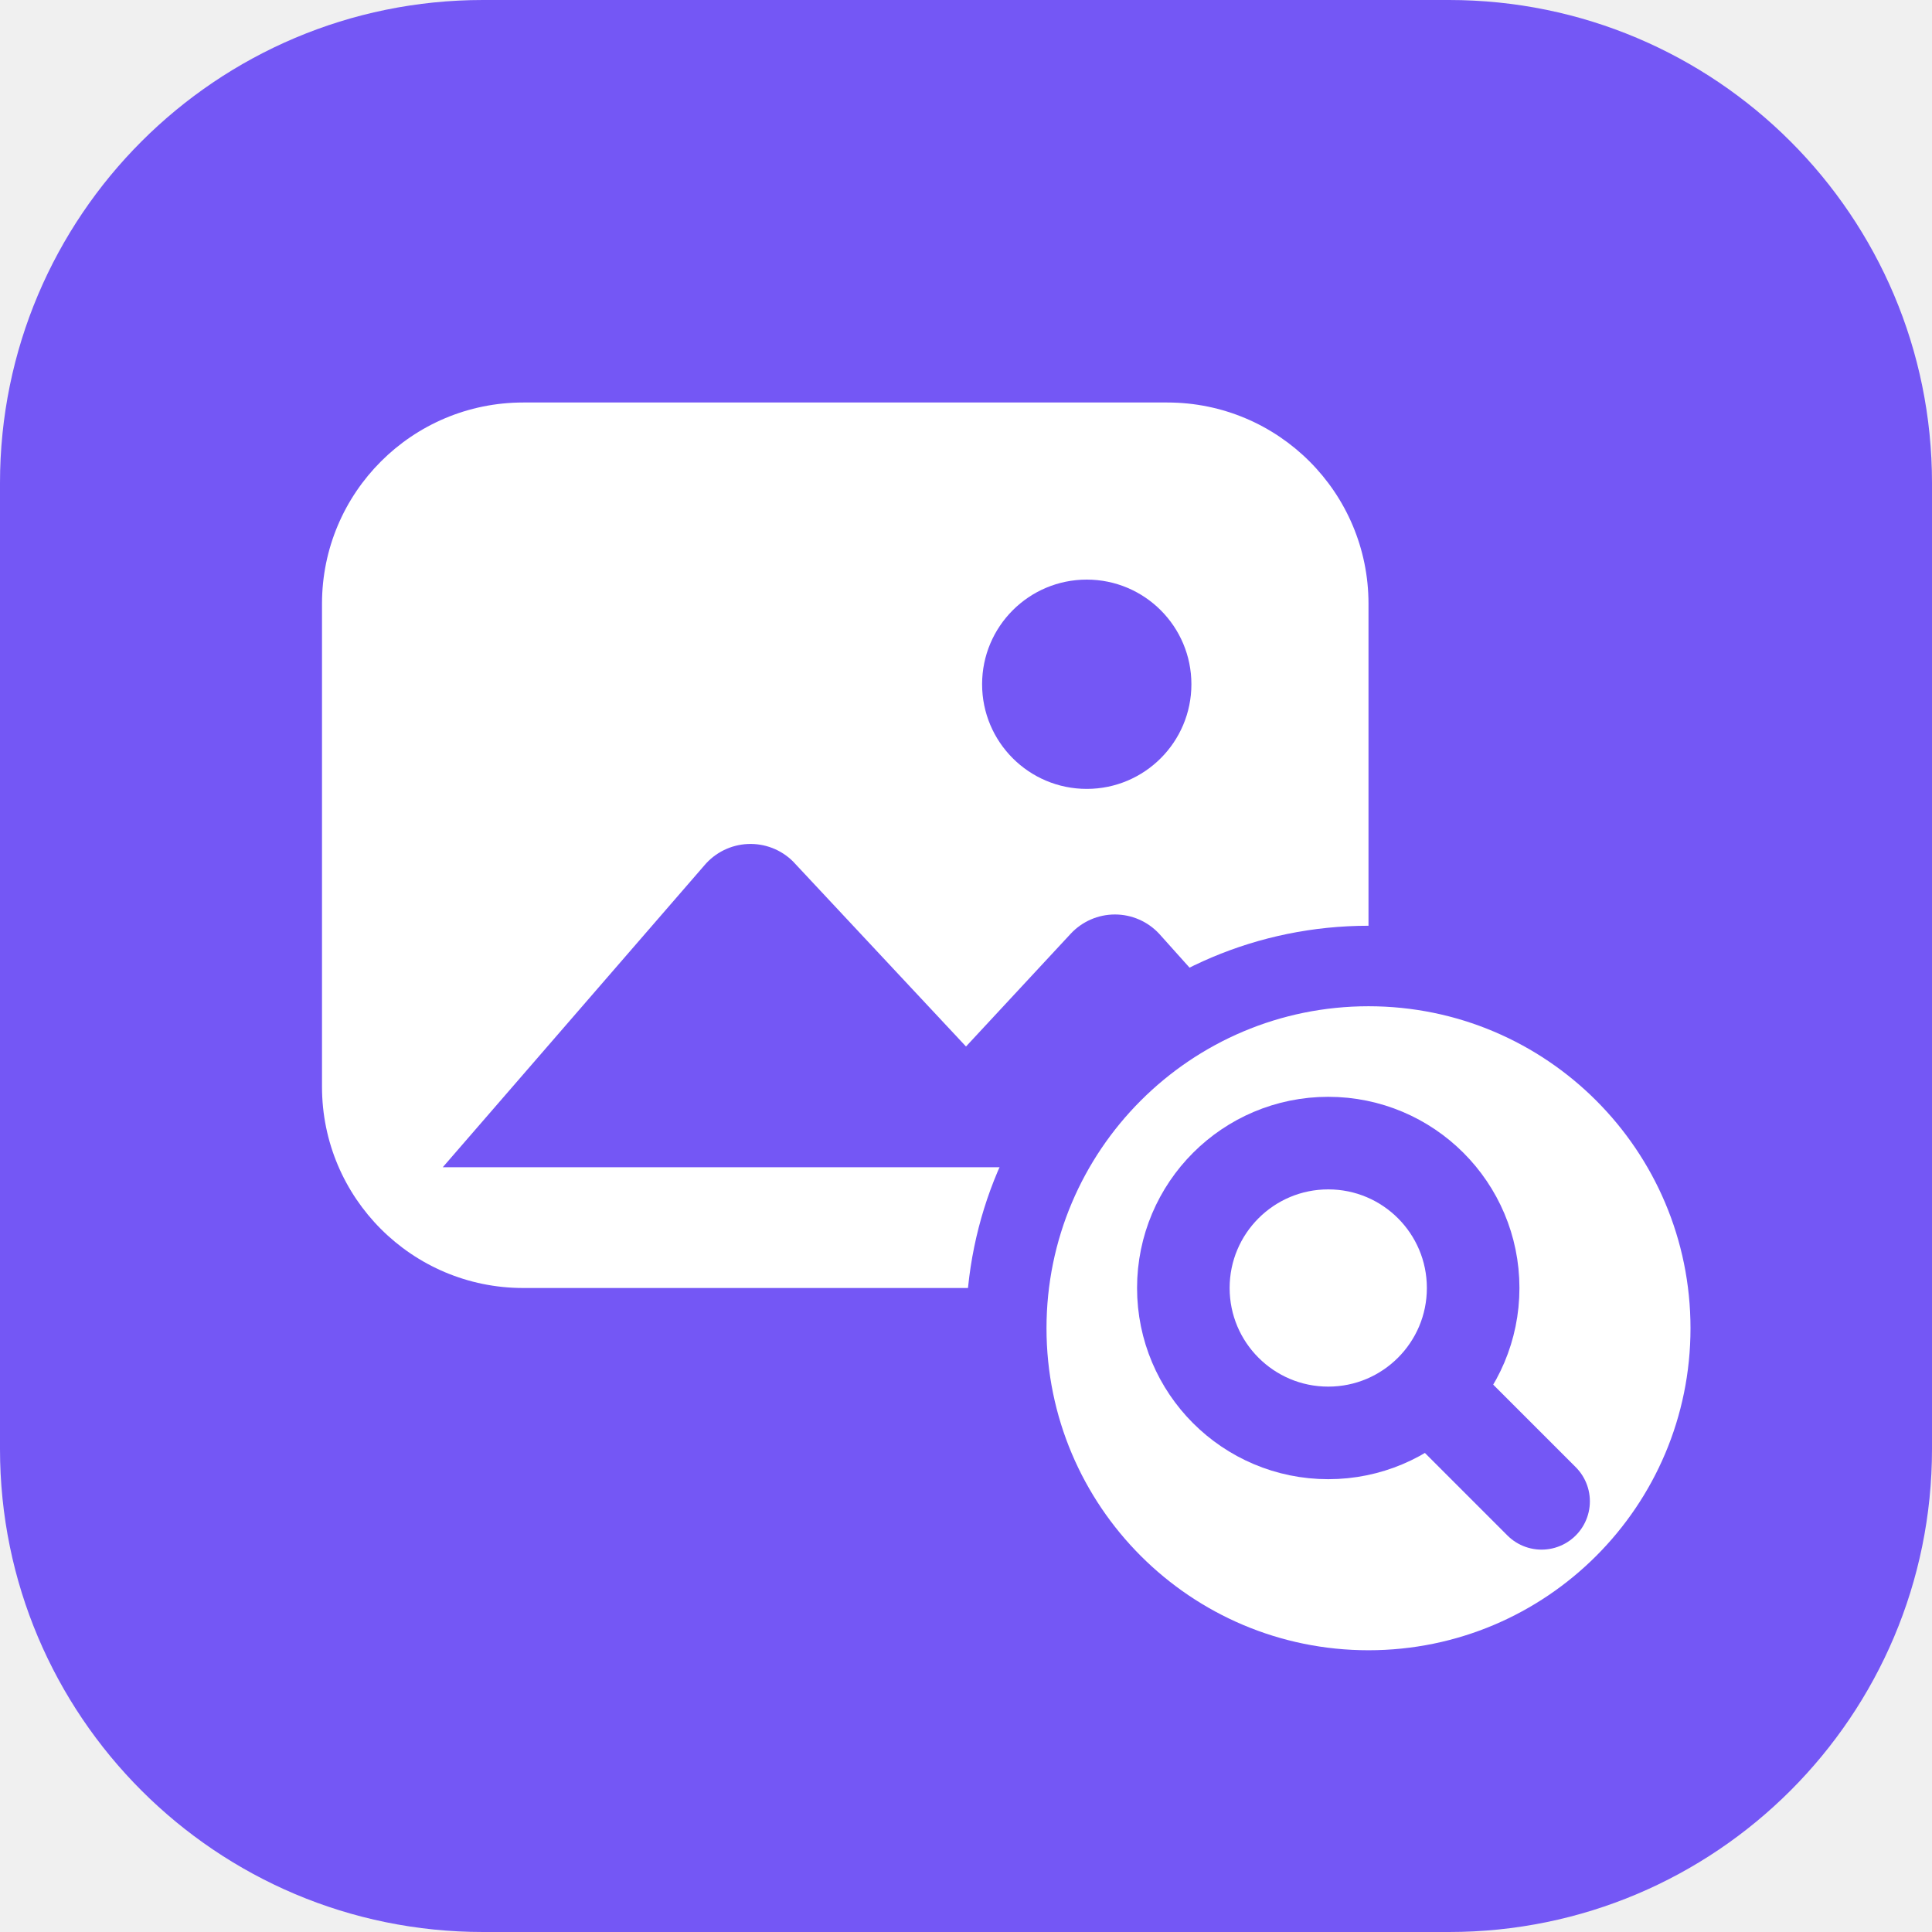
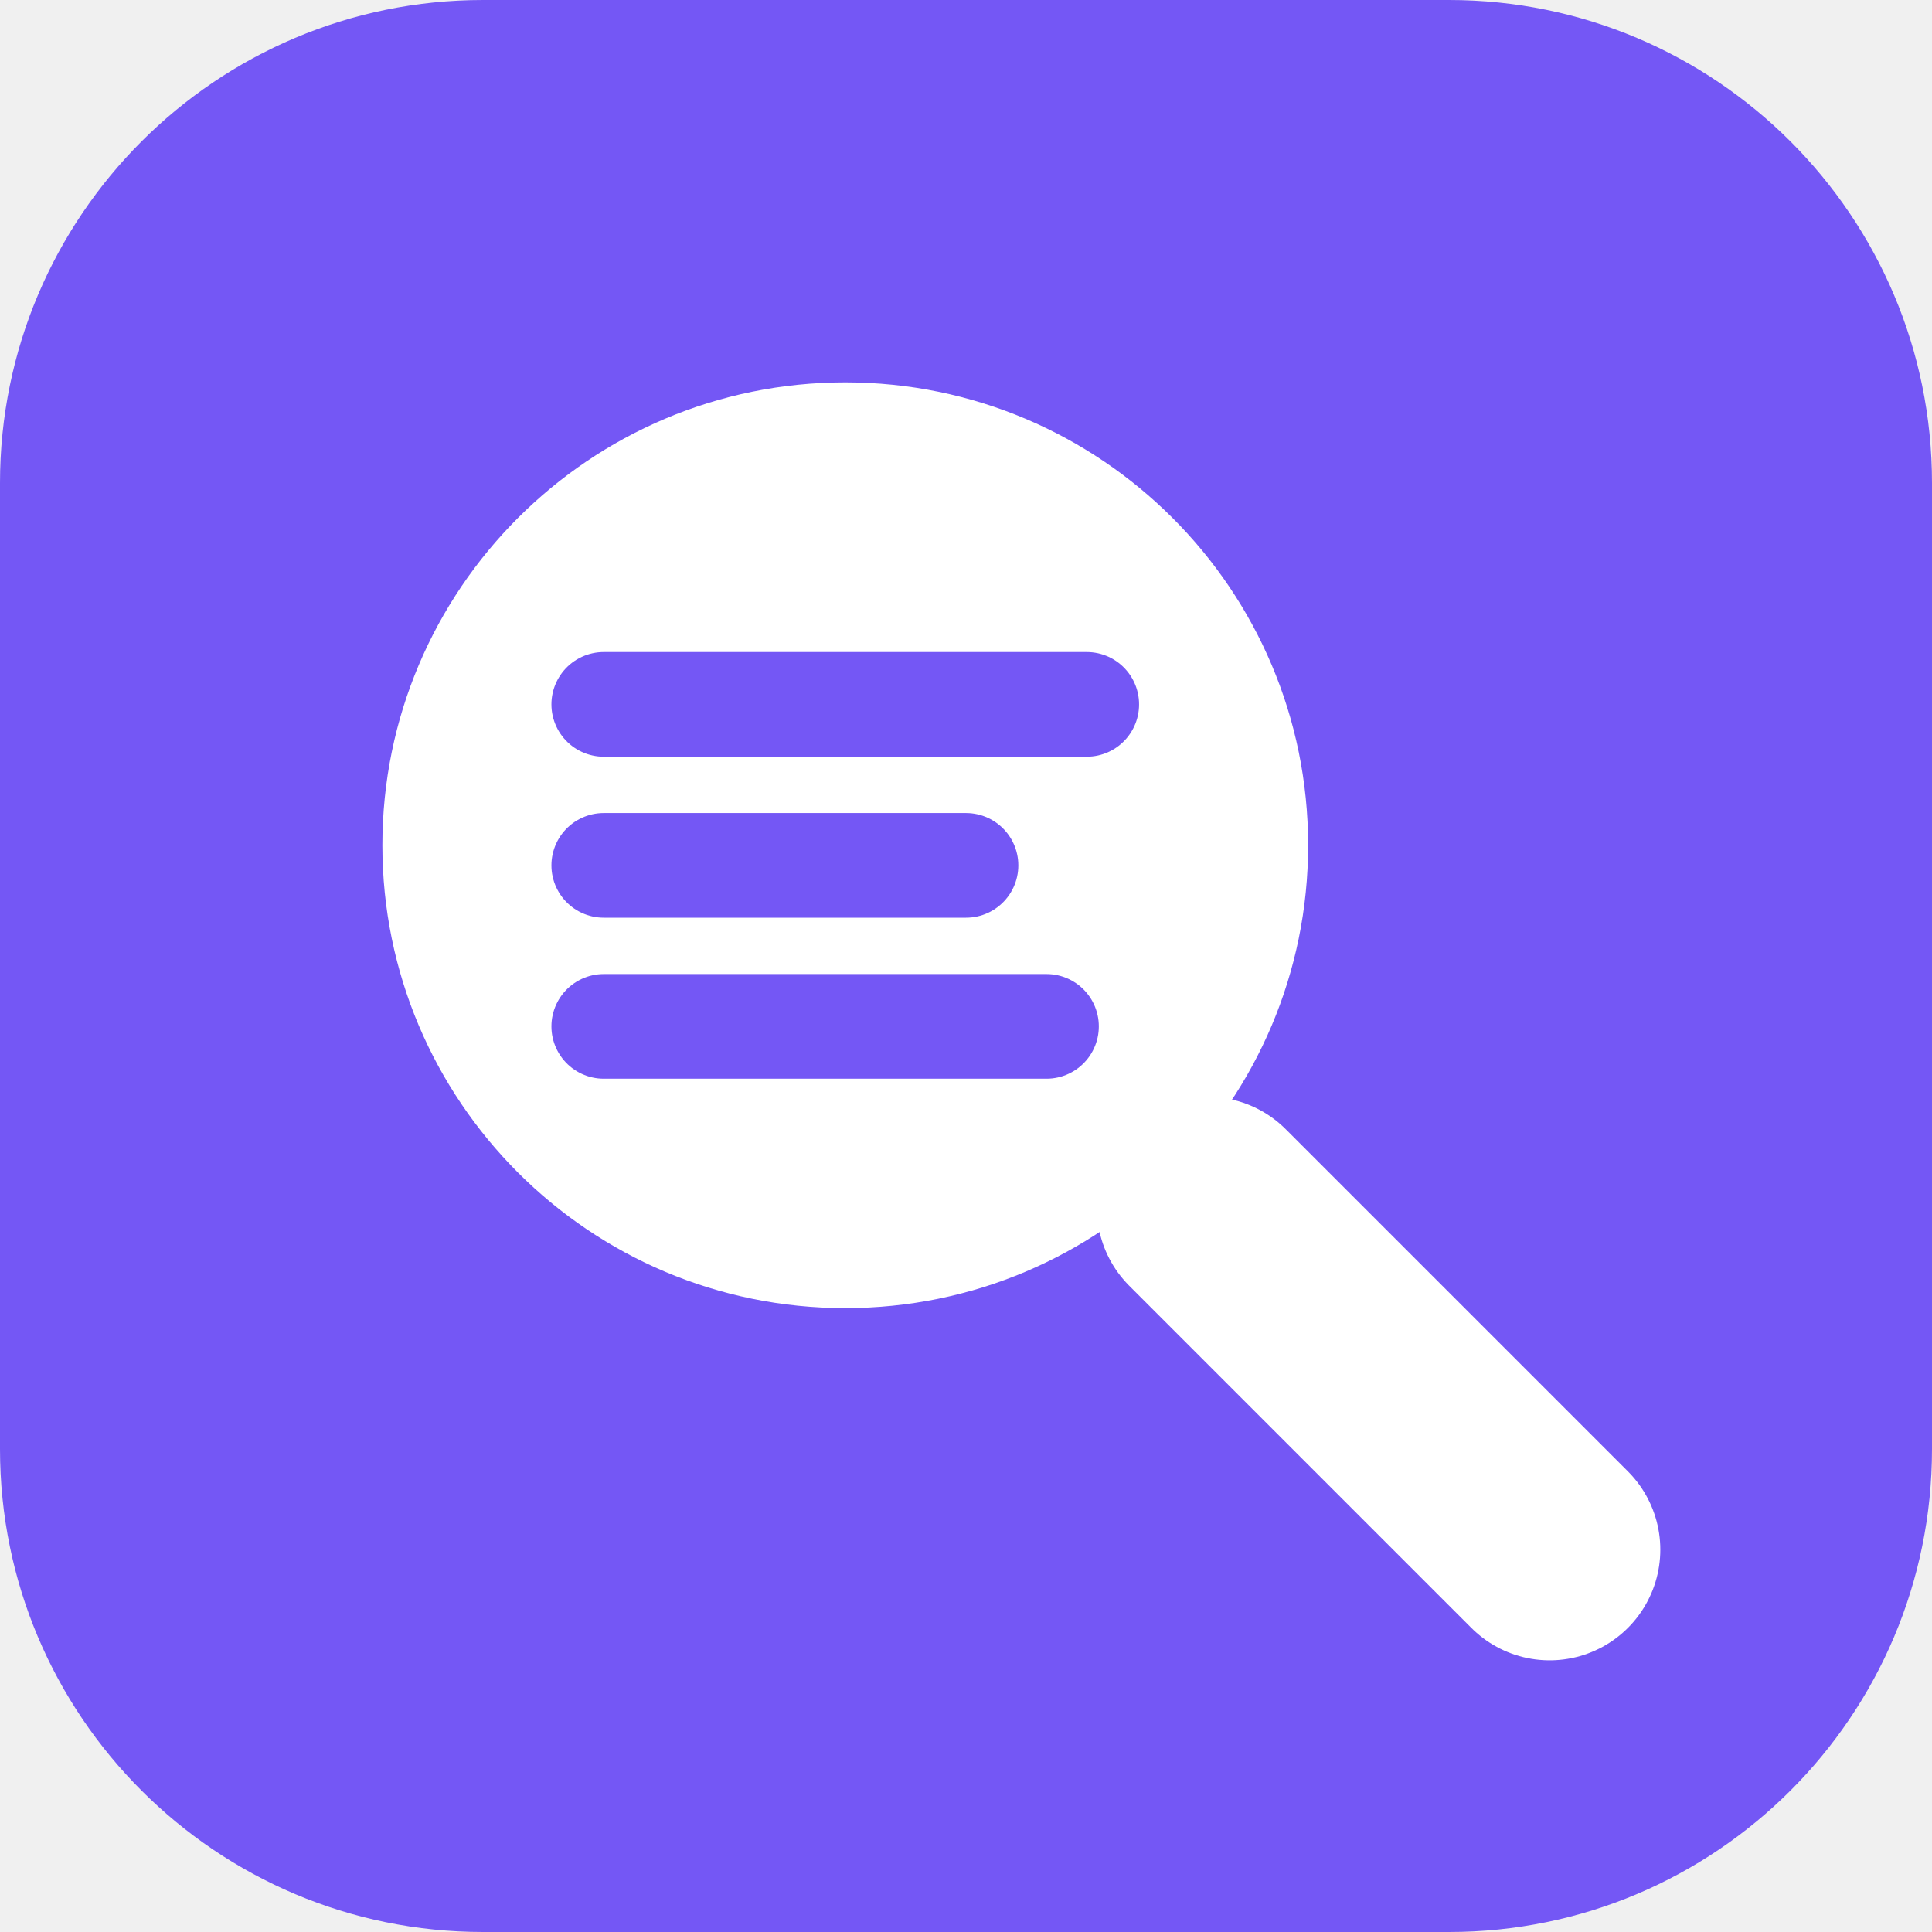
<svg xmlns="http://www.w3.org/2000/svg" viewBox="0 0 48 48" width="48" height="48">
  <rect width="48" height="48" rx="12" fill="#7457F5" />
-   <rect x="8" y="10" width="26" height="22" rx="5" fill="#FFFFFF" />
-   <path d="M11 29l6.5-7.5a1.5 1.5 0 0 1 2.2-.1l4.3 4.6 2.6-2.8a1.5 1.5 0 0 1 2.2 0l5.2 5.8z" fill="#7457F5" />
-   <circle cx="27" cy="17" r="2.6" fill="#7457F5" />
-   <circle cx="34" cy="33" r="10" fill="#7457F5" />
-   <circle cx="34" cy="33" r="8" fill="#FFFFFF" />
-   <circle cx="33" cy="32" r="3.6" fill="none" stroke="#7457F5" stroke-width="2.3" />
-   <path d="m35.7 34.7 2.6 2.6" stroke="#7457F5" stroke-width="2.4" stroke-linecap="round" />
+   <circle cx="21" cy="21" r="11.5" fill="#fff" />
+   <path d="M15 17.5h12M15 21.5h9M15 25.5h11" stroke="#7457F5" stroke-width="2.6" stroke-linecap="round" />
+   <path d="m30 30 8.5 8.5" stroke="#fff" stroke-width="5.5" stroke-linecap="round" />
</svg>
